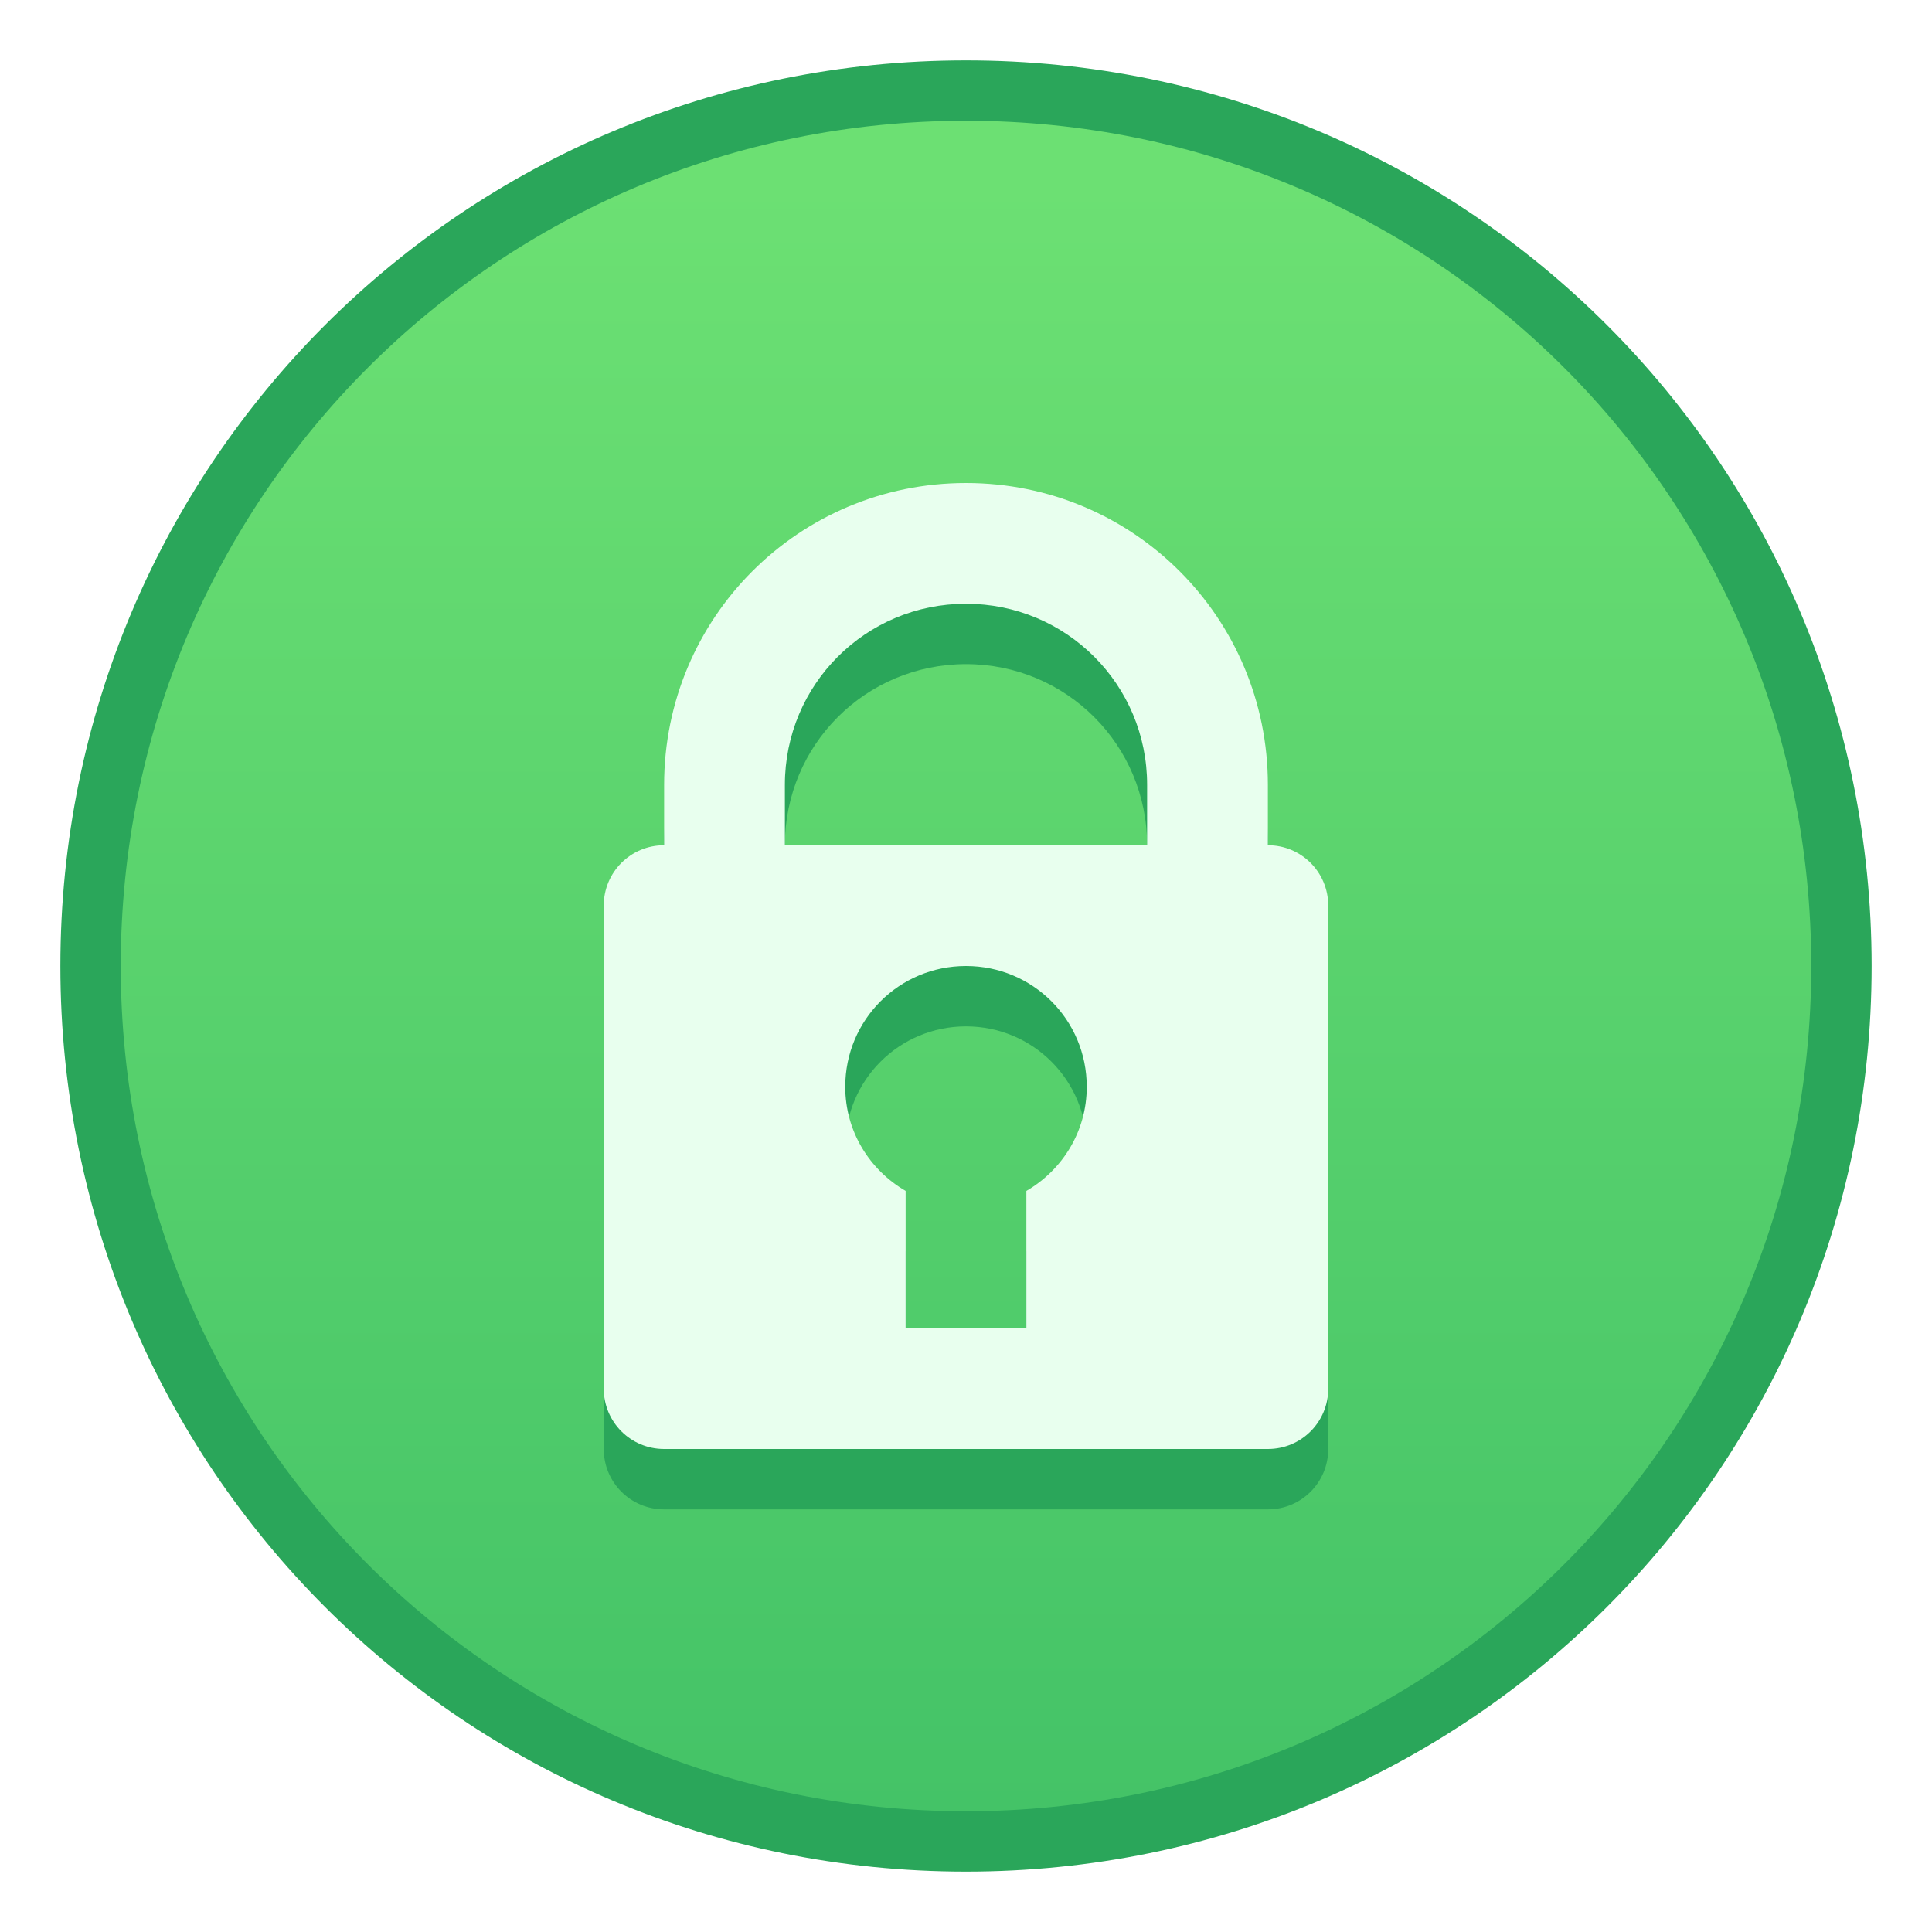
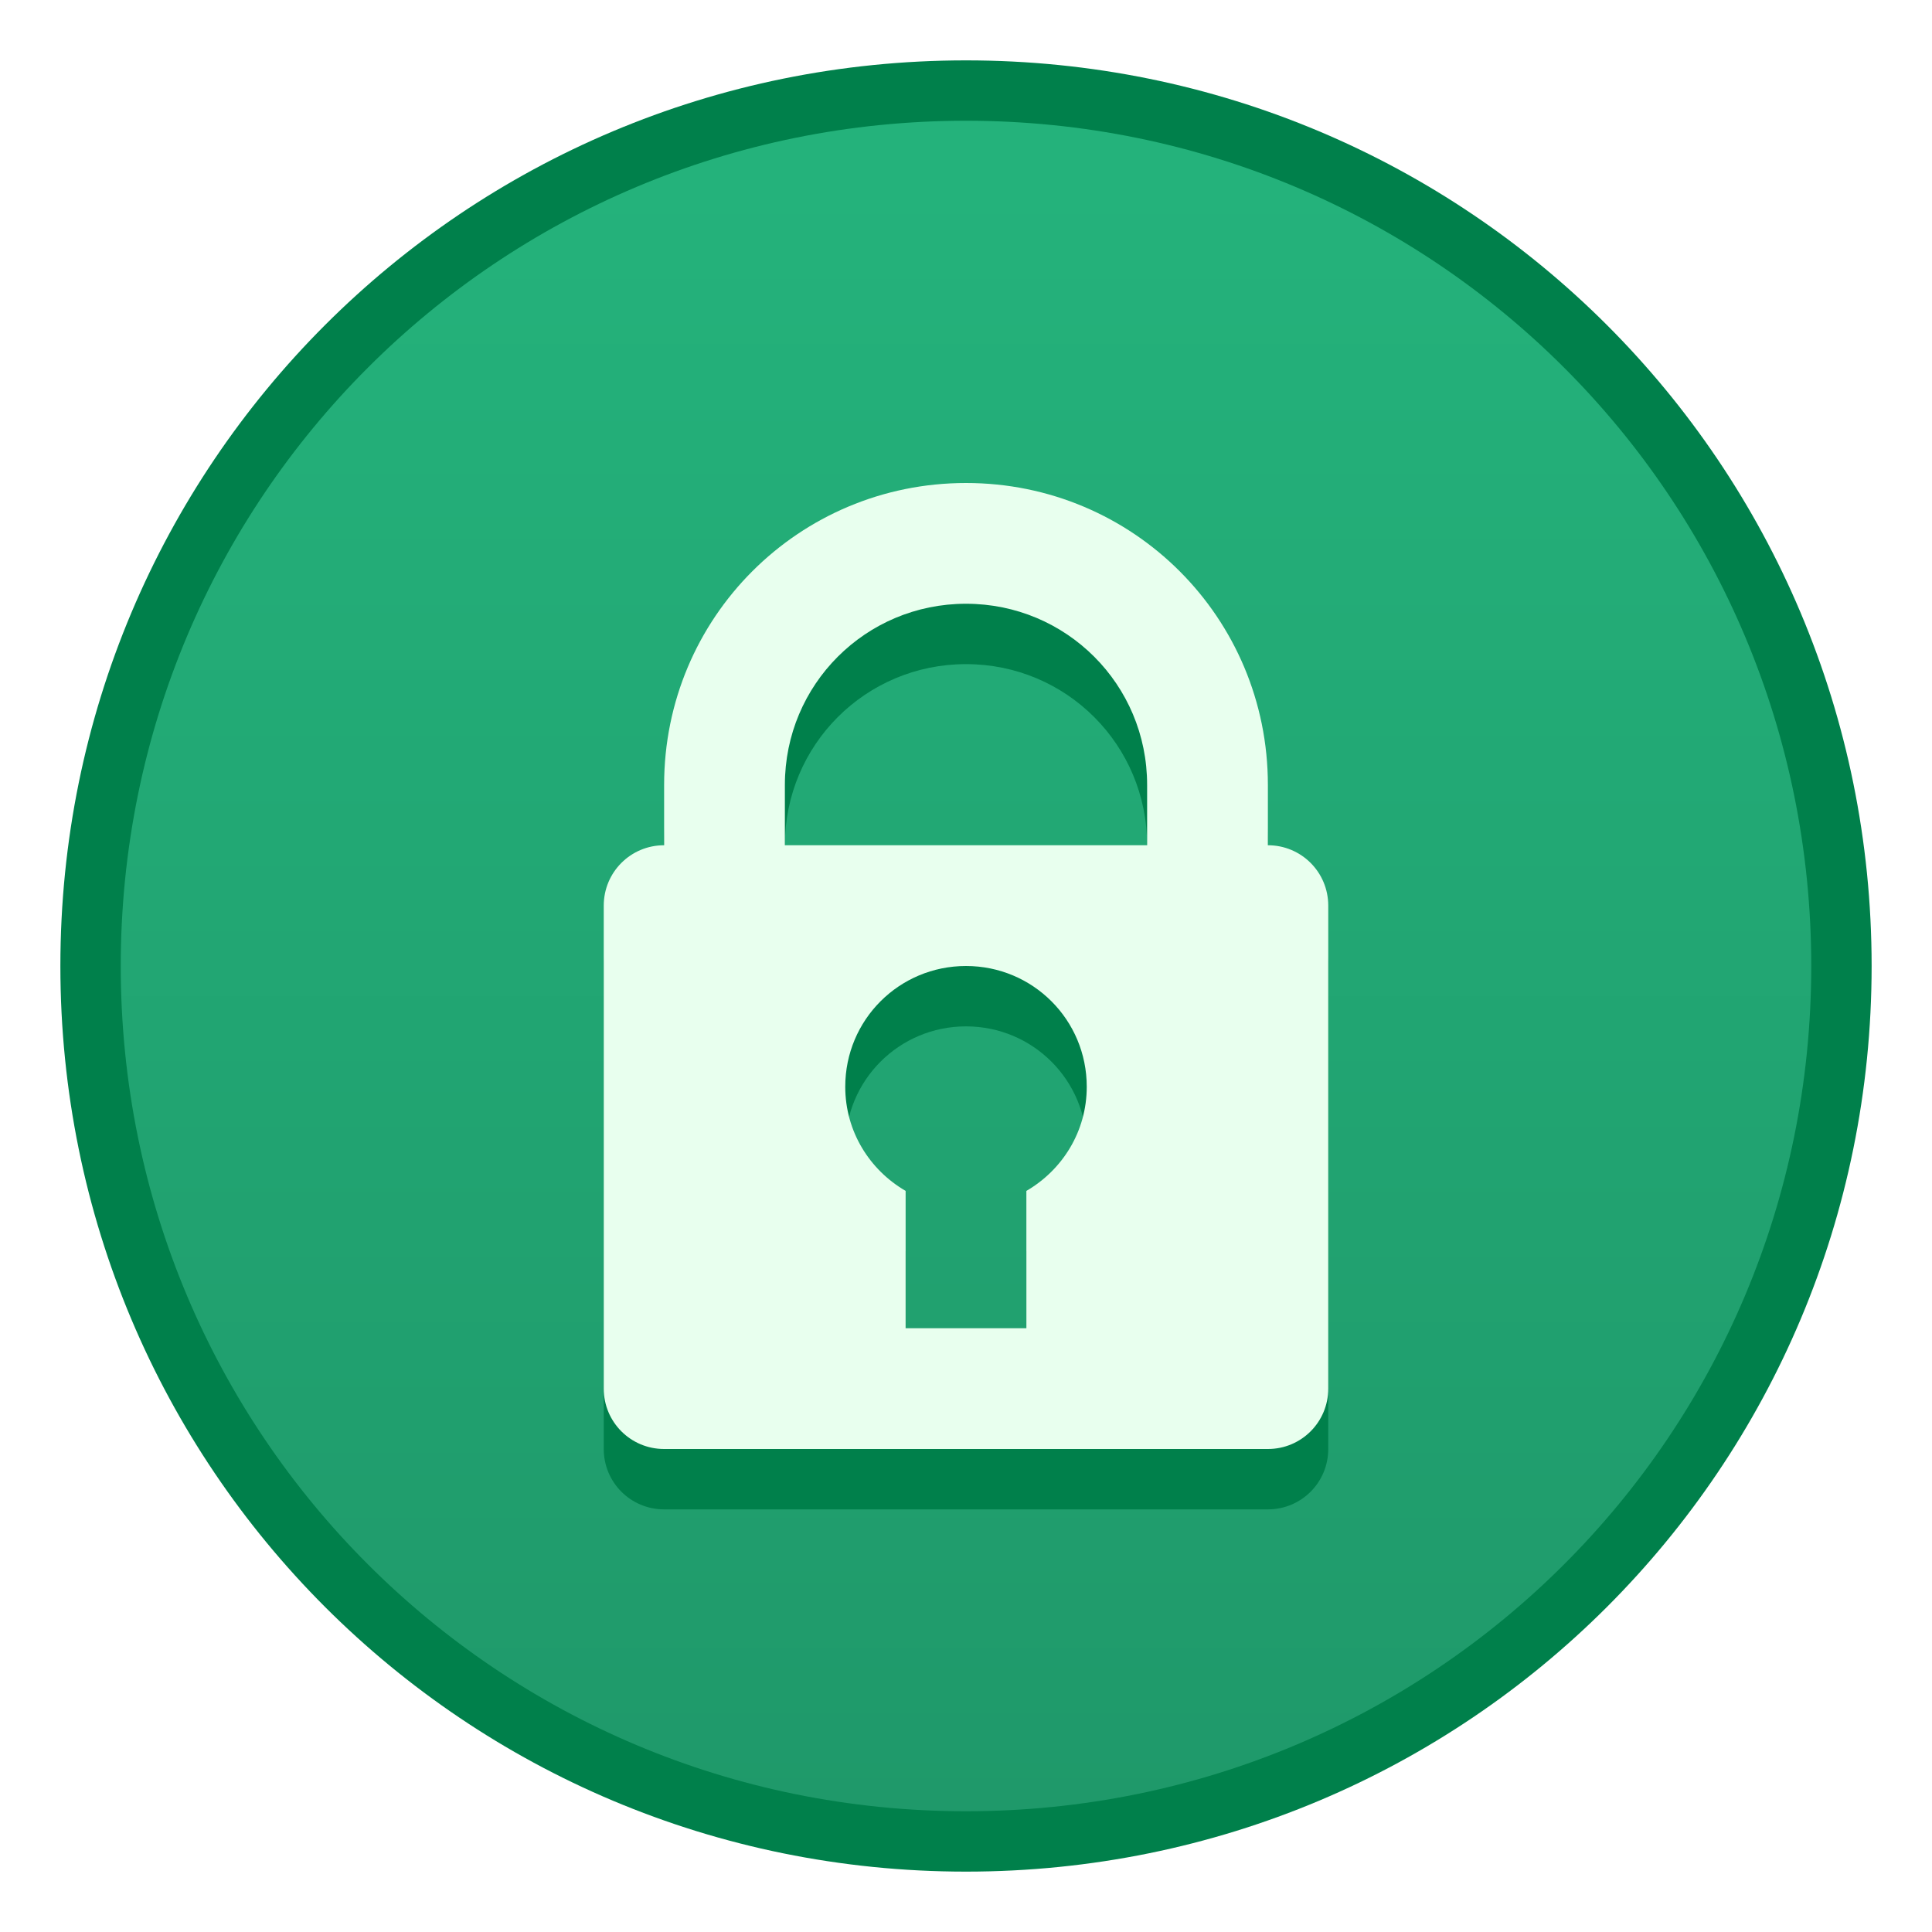
<svg xmlns="http://www.w3.org/2000/svg" xmlns:xlink="http://www.w3.org/1999/xlink" width="32" height="32" viewBox="0 0 32 32" version="1.1" id="svg8">
  <defs id="defs2">
-     <linearGradient gradientTransform="translate(-18,7)" xlink:href="#linearGradient979" id="linearGradient956" x1="16" y1="312.65" x2="16" y2="285.65" gradientUnits="userSpaceOnUse" />
-     <linearGradient id="linearGradient979">
-       <stop style="stop-color:#44c367;stop-opacity:1" offset="0" id="stop975" />
-       <stop style="stop-color:#6ce073;stop-opacity:1" offset="1" id="stop977" />
+     <linearGradient gradientTransform="translate(-18,7)" xlink:href="#linearGradient825" id="linearGradient956" x1="16" y1="312.65" x2="16" y2="285.65" gradientUnits="userSpaceOnUse" />
+     <style id="current-color-scheme" type="text/css">
+       .ColorScheme-Text {
+         color:#122036;
+       }
+       </style>
+     <style type="text/css" id="current-color-scheme-5">
+       .ColorScheme-Text {
+         color:#122036;
+       }
+       </style>
+     <linearGradient id="linearGradient825">
+       <stop style="stop-color:#1f996a;stop-opacity:1" offset="0" id="stop821" />
+       <stop style="stop-color:#24b27b;stop-opacity:1" offset="1" id="stop823" />
    </linearGradient>
+     <style type="text/css" id="current-color-scheme-2">
+       .ColorScheme-Text {
+         color:#122036;
+       }
+       </style>
+     <style type="text/css" id="current-color-scheme-1">
+       .ColorScheme-Text {
+         color:#122036;
+       }
+       </style>
+     <style id="current-color-scheme-10" type="text/css">
+       .ColorScheme-Text {
+         color:#122036;
+       }
+       </style>
  </defs>
  <g id="layer1" transform="translate(0,-282.65)">
    <g id="g1528" transform="translate(18,-7)">
-       <path style="opacity:1;fill:#2aa65a;fill-opacity:1;stroke:none;stroke-width:1.977;stroke-linecap:round;stroke-linejoin:round;stroke-miterlimit:4;stroke-dasharray:none;stroke-opacity:1" d="m -2,290.65 c 8.31,0 15,6.69 15,15 0,8.31 -6.69,15 -15,15 -8.31,0 -15,-6.69 -15,-15 0,-8.31 6.69,-15 15,-15 z" id="rect903" />
-       <path style="opacity:1;fill:url(#linearGradient956);fill-opacity:1;stroke:none;stroke-width:1.845;stroke-linecap:round;stroke-linejoin:round;stroke-miterlimit:4;stroke-dasharray:none;stroke-opacity:1" d="m -2,291.65 c 7.756,0 14,6.244 14,14 0,7.756 -6.244,14 -14,14 -7.756,0 -14,-6.244 -14,-14 0,-7.756 6.244,-14 14,-14 z" id="rect903-2" />
-       <path id="rect860-7" d="m -2,298.65 c -2.77,0 -5,2.23 -5,5 v 1 c -0.554,0 -1,0.446 -1,1 v 8 c 0,0.554 0.446,1 1,1 H 3 c 0.554,0 1,-0.446 1,-1 v -8 c 0,-0.554 -0.446,-1 -1,-1 v -1 c 0,-2.77 -2.23,-5 -5,-5 z m 0,2 c 1.662,0 3,1.338 3,3 v 1 h -6 v -1 c 0,-1.662 1.338,-3 3,-3 z m 0,6 c 1.108,0 2,0.892 2,2 0,0.741 -0.404,1.379 -1,1.725 v 2.275 h -2 v -2.275 c -0.596,-0.346 -1,-0.984 -1,-1.725 0,-1.108 0.892,-2 2,-2 z" style="opacity:1;fill:#2aa65a;fill-opacity:1;stroke:none;stroke-width:2;stroke-linecap:round;stroke-linejoin:round;stroke-miterlimit:4;stroke-dasharray:none;stroke-opacity:1;paint-order:stroke markers fill" />
+       <path style="opacity:1;fill:#00804b;fill-opacity:1;stroke:none;stroke-width:1.977;stroke-linecap:round;stroke-linejoin:round;stroke-miterlimit:4;stroke-dasharray:none;stroke-opacity:1" d="m -2,290.65 c 8.31,0 15,6.69 15,15 0,8.31 -6.69,15 -15,15 -8.31,0 -15,-6.69 -15,-15 0,-8.31 6.69,-15 15,-15 z" id="rect903" />
+       <path style="opacity:1;fill:url(#linearGradient956);fill-opacity:1.0;stroke:none;stroke-width:1.845;stroke-linecap:round;stroke-linejoin:round;stroke-miterlimit:4;stroke-dasharray:none;stroke-opacity:1" d="m -2,291.65 c 7.756,0 14,6.244 14,14 0,7.756 -6.244,14 -14,14 -7.756,0 -14,-6.244 -14,-14 0,-7.756 6.244,-14 14,-14 z" id="rect903-2" />
+       <path id="rect860-7" d="m -2,298.65 c -2.77,0 -5,2.23 -5,5 v 1 c -0.554,0 -1,0.446 -1,1 v 8 c 0,0.554 0.446,1 1,1 H 3 c 0.554,0 1,-0.446 1,-1 v -8 c 0,-0.554 -0.446,-1 -1,-1 v -1 c 0,-2.77 -2.23,-5 -5,-5 z m 0,2 c 1.662,0 3,1.338 3,3 v 1 h -6 v -1 c 0,-1.662 1.338,-3 3,-3 z m 0,6 c 1.108,0 2,0.892 2,2 0,0.741 -0.404,1.379 -1,1.725 v 2.275 h -2 v -2.275 c -0.596,-0.346 -1,-0.984 -1,-1.725 0,-1.108 0.892,-2 2,-2 z" style="opacity:1;fill:#00804b;fill-opacity:1;stroke:none;stroke-width:2;stroke-linecap:round;stroke-linejoin:round;stroke-miterlimit:4;stroke-dasharray:none;stroke-opacity:1;paint-order:stroke markers fill" />
      <path id="rect860" d="m -2,297.65 c -2.77,0 -5,2.23 -5,5 v 1 c -0.554,0 -1,0.446 -1,1 v 8 c 0,0.554 0.446,1 1,1 H 3 c 0.554,0 1,-0.446 1,-1 v -8 c 0,-0.554 -0.446,-1 -1,-1 v -1 c 0,-2.77 -2.23,-5 -5,-5 z m 0,2 c 1.662,0 3,1.338 3,3 v 1 h -6 v -1 c 0,-1.662 1.338,-3 3,-3 z m 0,6 c 1.108,0 2,0.892 2,2 0,0.741 -0.404,1.379 -1,1.725 v 2.275 h -2 v -2.275 c -0.596,-0.346 -1,-0.984 -1,-1.725 0,-1.108 0.892,-2 2,-2 z" style="opacity:1;fill:#e8ffee;fill-opacity:1;stroke:none;stroke-width:2;stroke-linecap:round;stroke-linejoin:round;stroke-miterlimit:4;stroke-dasharray:none;stroke-opacity:1;paint-order:stroke markers fill" />
    </g>
  </g>
</svg>
